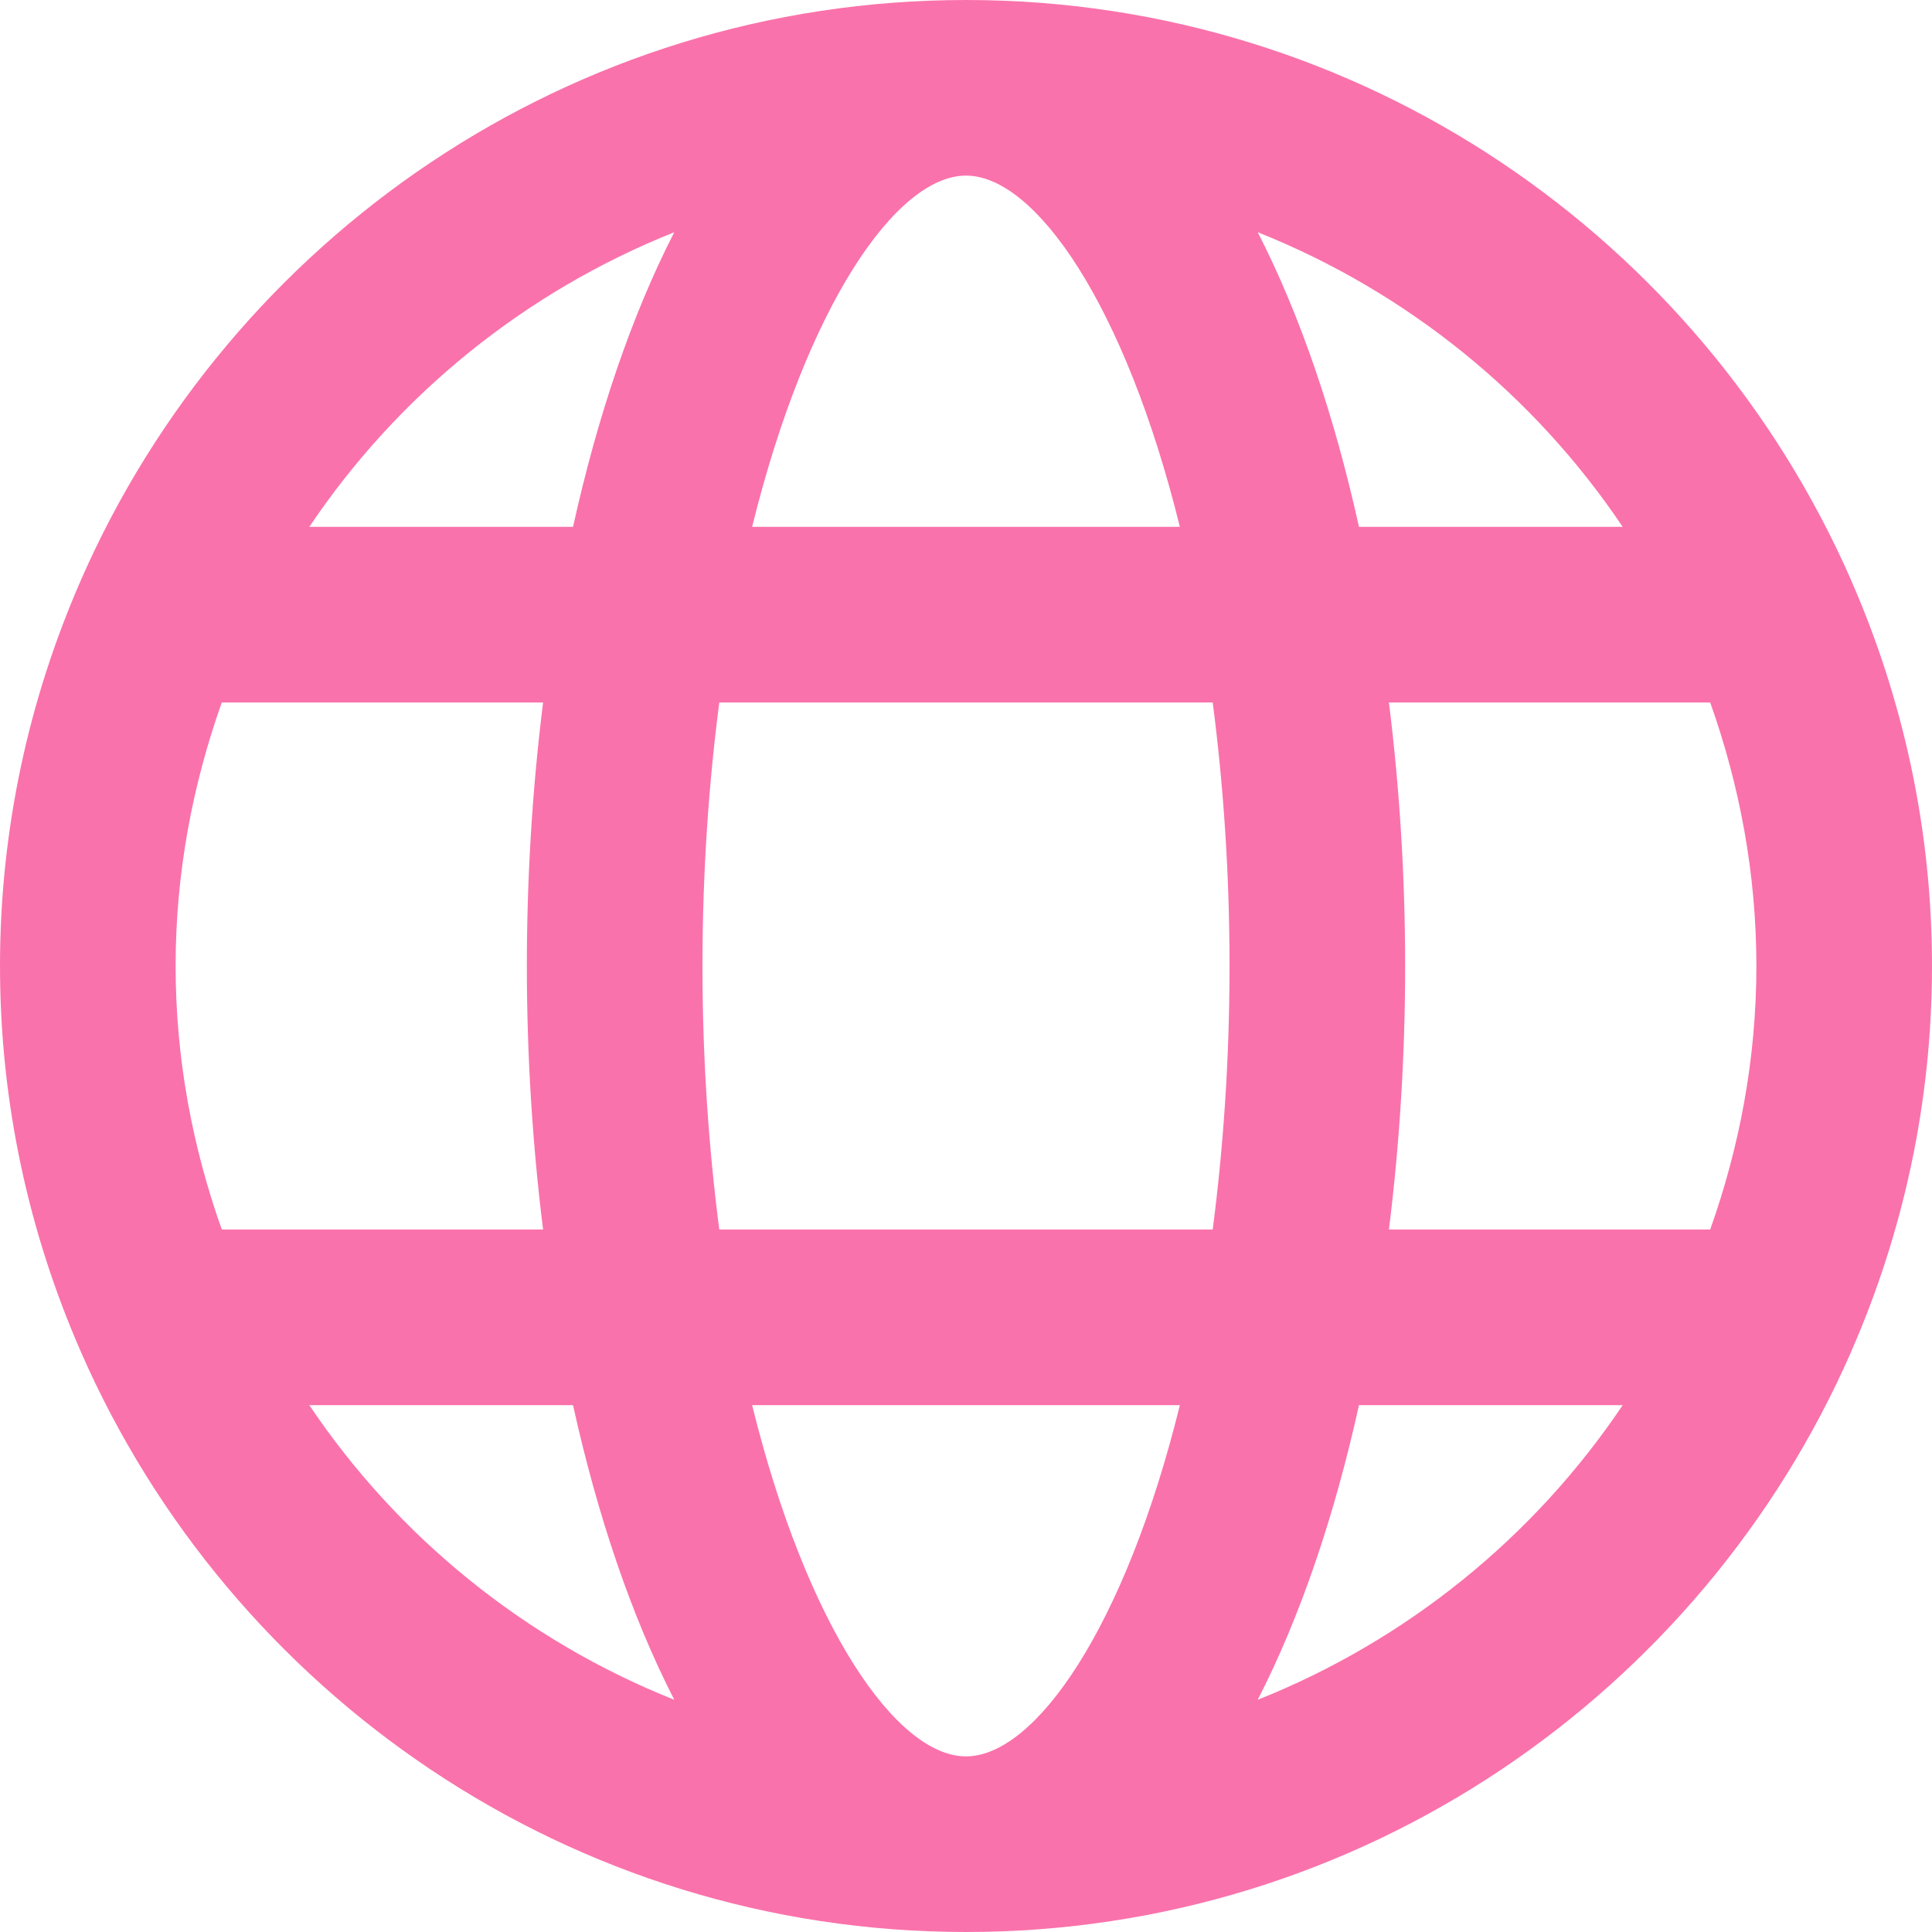
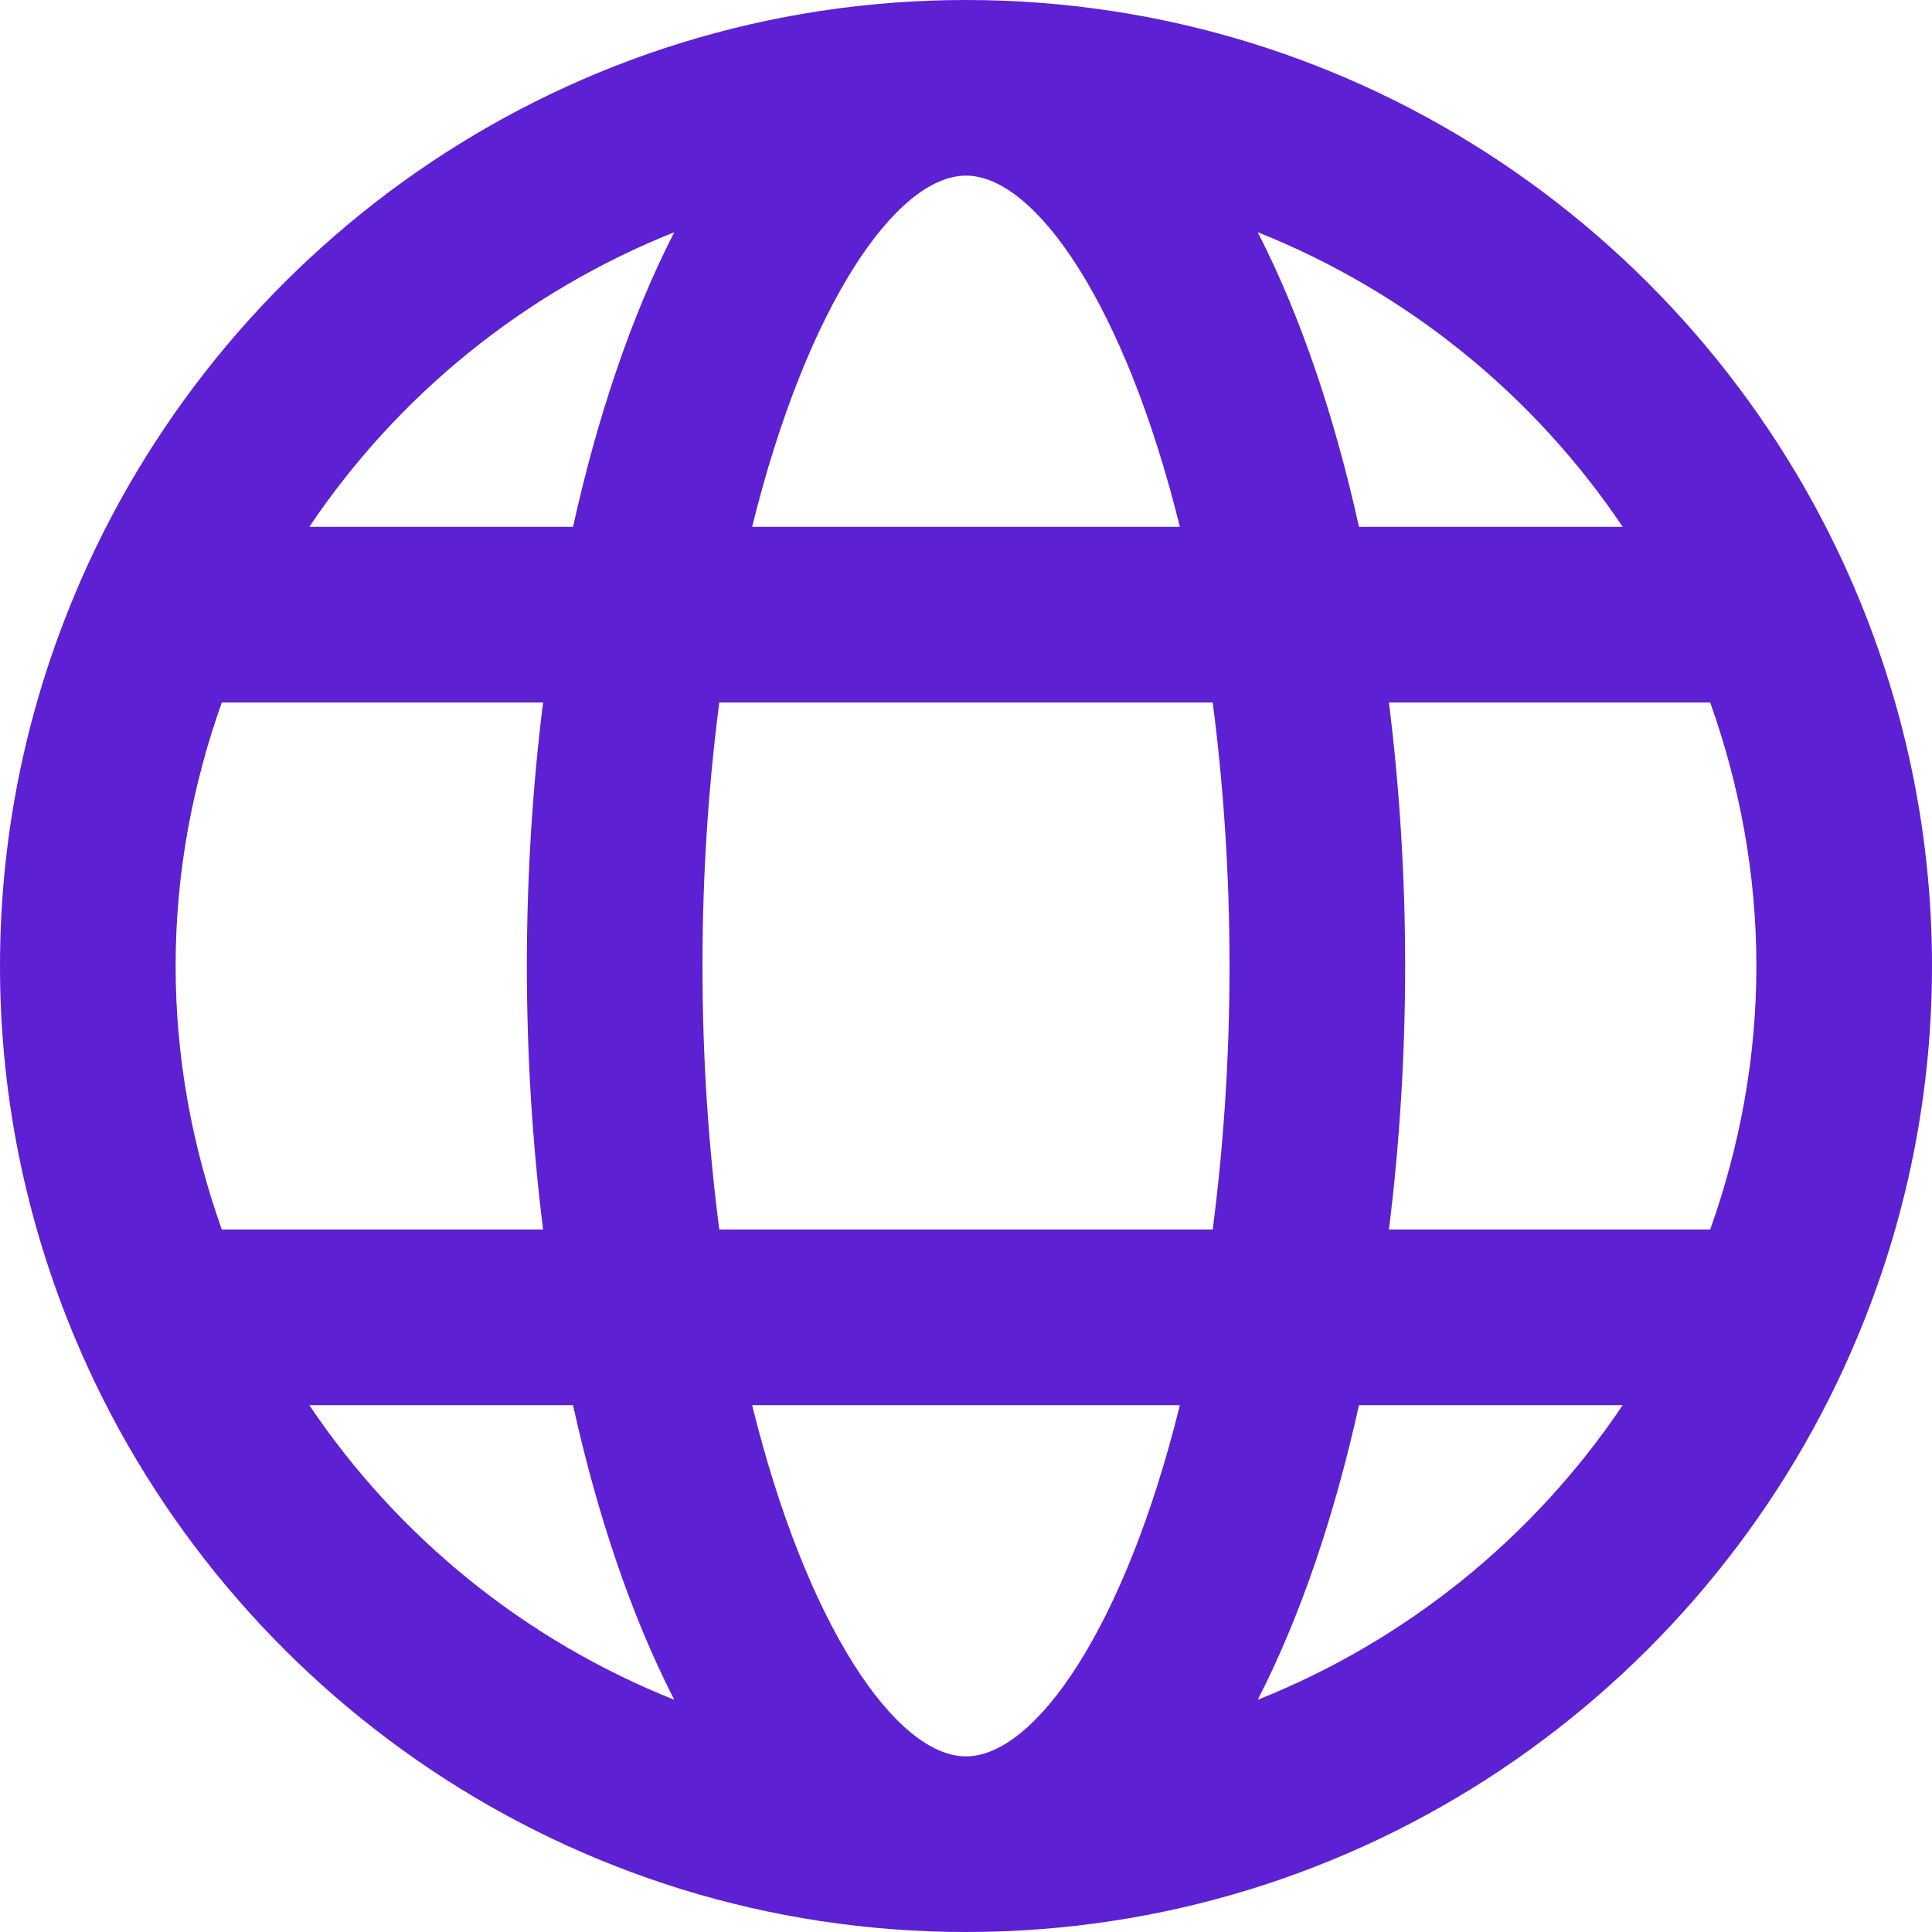
<svg xmlns="http://www.w3.org/2000/svg" width="10" height="10" viewBox="0 0 10 10" fill="none">
-   <path d="M9.581 3.002C8.808 1.237 7.047 0 5 0C2.953 0 1.192 1.237 0.419 3.002C0.419 3.004 0.418 3.005 0.417 3.007C0.15 3.618 0 4.291 0 5C0 5.709 0.15 6.382 0.417 6.993C0.418 6.995 0.419 6.996 0.419 6.998C1.192 8.763 2.953 10 5 10C7.047 10 8.808 8.763 9.581 6.998C9.581 6.996 9.582 6.995 9.583 6.993C9.85 6.382 10 5.709 10 5C10 4.291 9.85 3.618 9.583 3.007C9.582 3.005 9.581 3.004 9.581 3.002ZM5 9.091C4.64 9.091 4.176 8.42 3.893 7.273H6.107C5.824 8.42 5.36 9.091 5 9.091ZM3.723 6.364C3.669 5.947 3.636 5.492 3.636 5C3.636 4.508 3.669 4.053 3.723 3.636H6.277C6.331 4.053 6.364 4.508 6.364 5C6.364 5.492 6.331 5.947 6.277 6.364H3.723ZM0.909 5C0.909 4.521 0.996 4.064 1.148 3.636H2.811C2.755 4.084 2.727 4.545 2.727 5C2.727 5.455 2.755 5.916 2.811 6.364H1.148C0.996 5.936 0.909 5.479 0.909 5ZM5 0.909C5.36 0.909 5.824 1.58 6.107 2.727H3.893C4.176 1.58 4.64 0.909 5 0.909ZM7.189 3.636H8.852C9.004 4.064 9.091 4.521 9.091 5C9.091 5.479 9.004 5.936 8.852 6.364H7.189C7.245 5.916 7.273 5.455 7.273 5C7.273 4.545 7.245 4.084 7.189 3.636ZM8.399 2.727H7.034C6.908 2.157 6.732 1.635 6.51 1.202C7.283 1.51 7.941 2.045 8.399 2.727ZM3.49 1.202C3.268 1.635 3.092 2.157 2.966 2.727H1.601C2.059 2.045 2.717 1.51 3.49 1.202ZM1.601 7.273H2.966C3.092 7.843 3.268 8.365 3.49 8.798C2.717 8.49 2.059 7.955 1.601 7.273ZM6.51 8.798C6.732 8.365 6.908 7.843 7.034 7.273H8.399C7.941 7.955 7.283 8.49 6.51 8.798Z" fill="#FA72AB" />
+   <path d="M9.581 3.002C8.808 1.237 7.047 0 5 0C2.953 0 1.192 1.237 0.419 3.002C0.419 3.004 0.418 3.005 0.417 3.007C0.15 3.618 0 4.291 0 5C0 5.709 0.15 6.382 0.417 6.993C0.418 6.995 0.419 6.996 0.419 6.998C1.192 8.763 2.953 10 5 10C7.047 10 8.808 8.763 9.581 6.998C9.581 6.996 9.582 6.995 9.583 6.993C9.85 6.382 10 5.709 10 5C10 4.291 9.85 3.618 9.583 3.007C9.582 3.005 9.581 3.004 9.581 3.002ZM5 9.091C4.64 9.091 4.176 8.42 3.893 7.273H6.107C5.824 8.42 5.36 9.091 5 9.091ZM3.723 6.364C3.669 5.947 3.636 5.492 3.636 5C3.636 4.508 3.669 4.053 3.723 3.636H6.277C6.331 4.053 6.364 4.508 6.364 5C6.364 5.492 6.331 5.947 6.277 6.364H3.723ZM0.909 5C0.909 4.521 0.996 4.064 1.148 3.636H2.811C2.755 4.084 2.727 4.545 2.727 5C2.727 5.455 2.755 5.916 2.811 6.364H1.148C0.996 5.936 0.909 5.479 0.909 5ZM5 0.909C5.36 0.909 5.824 1.58 6.107 2.727H3.893C4.176 1.58 4.64 0.909 5 0.909ZM7.189 3.636H8.852C9.004 4.064 9.091 4.521 9.091 5C9.091 5.479 9.004 5.936 8.852 6.364H7.189C7.245 5.916 7.273 5.455 7.273 5C7.273 4.545 7.245 4.084 7.189 3.636ZM8.399 2.727H7.034C6.908 2.157 6.732 1.635 6.51 1.202C7.283 1.51 7.941 2.045 8.399 2.727ZM3.49 1.202C3.268 1.635 3.092 2.157 2.966 2.727H1.601C2.059 2.045 2.717 1.51 3.49 1.202ZM1.601 7.273H2.966C3.092 7.843 3.268 8.365 3.49 8.798C2.717 8.49 2.059 7.955 1.601 7.273ZM6.51 8.798C6.732 8.365 6.908 7.843 7.034 7.273H8.399C7.941 7.955 7.283 8.49 6.51 8.798Z" fill="#5D20D3" />
</svg>
